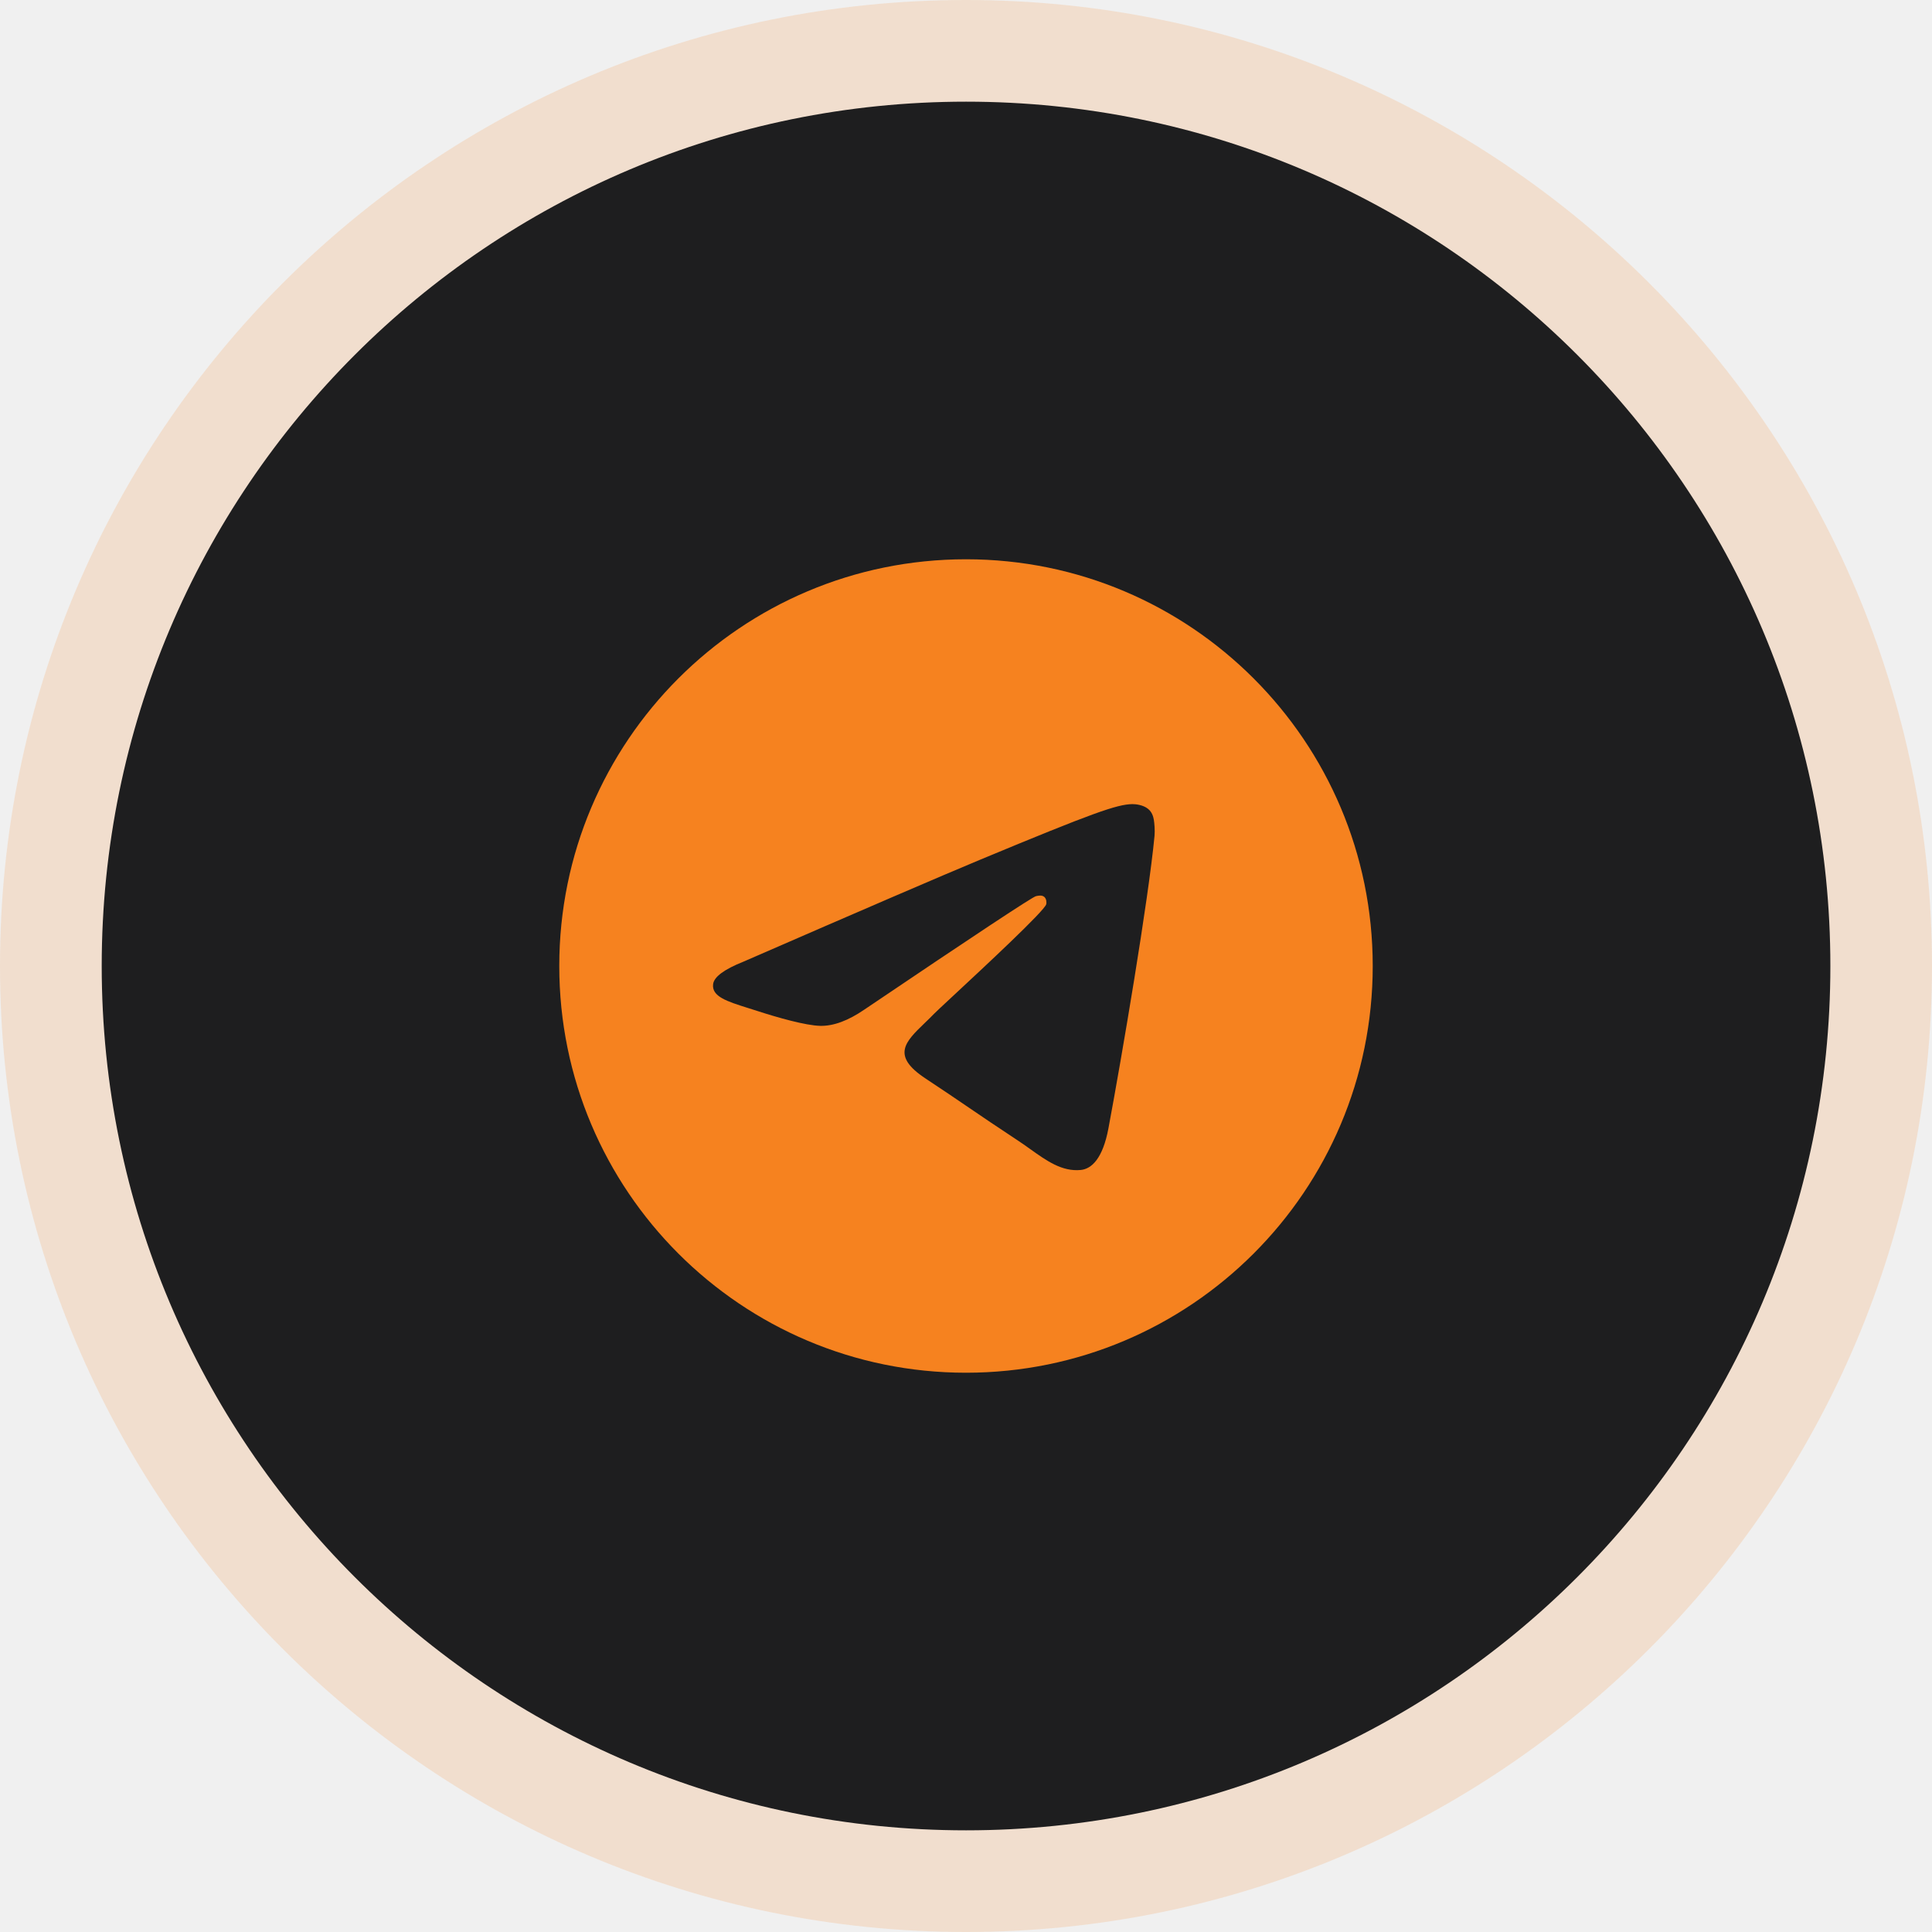
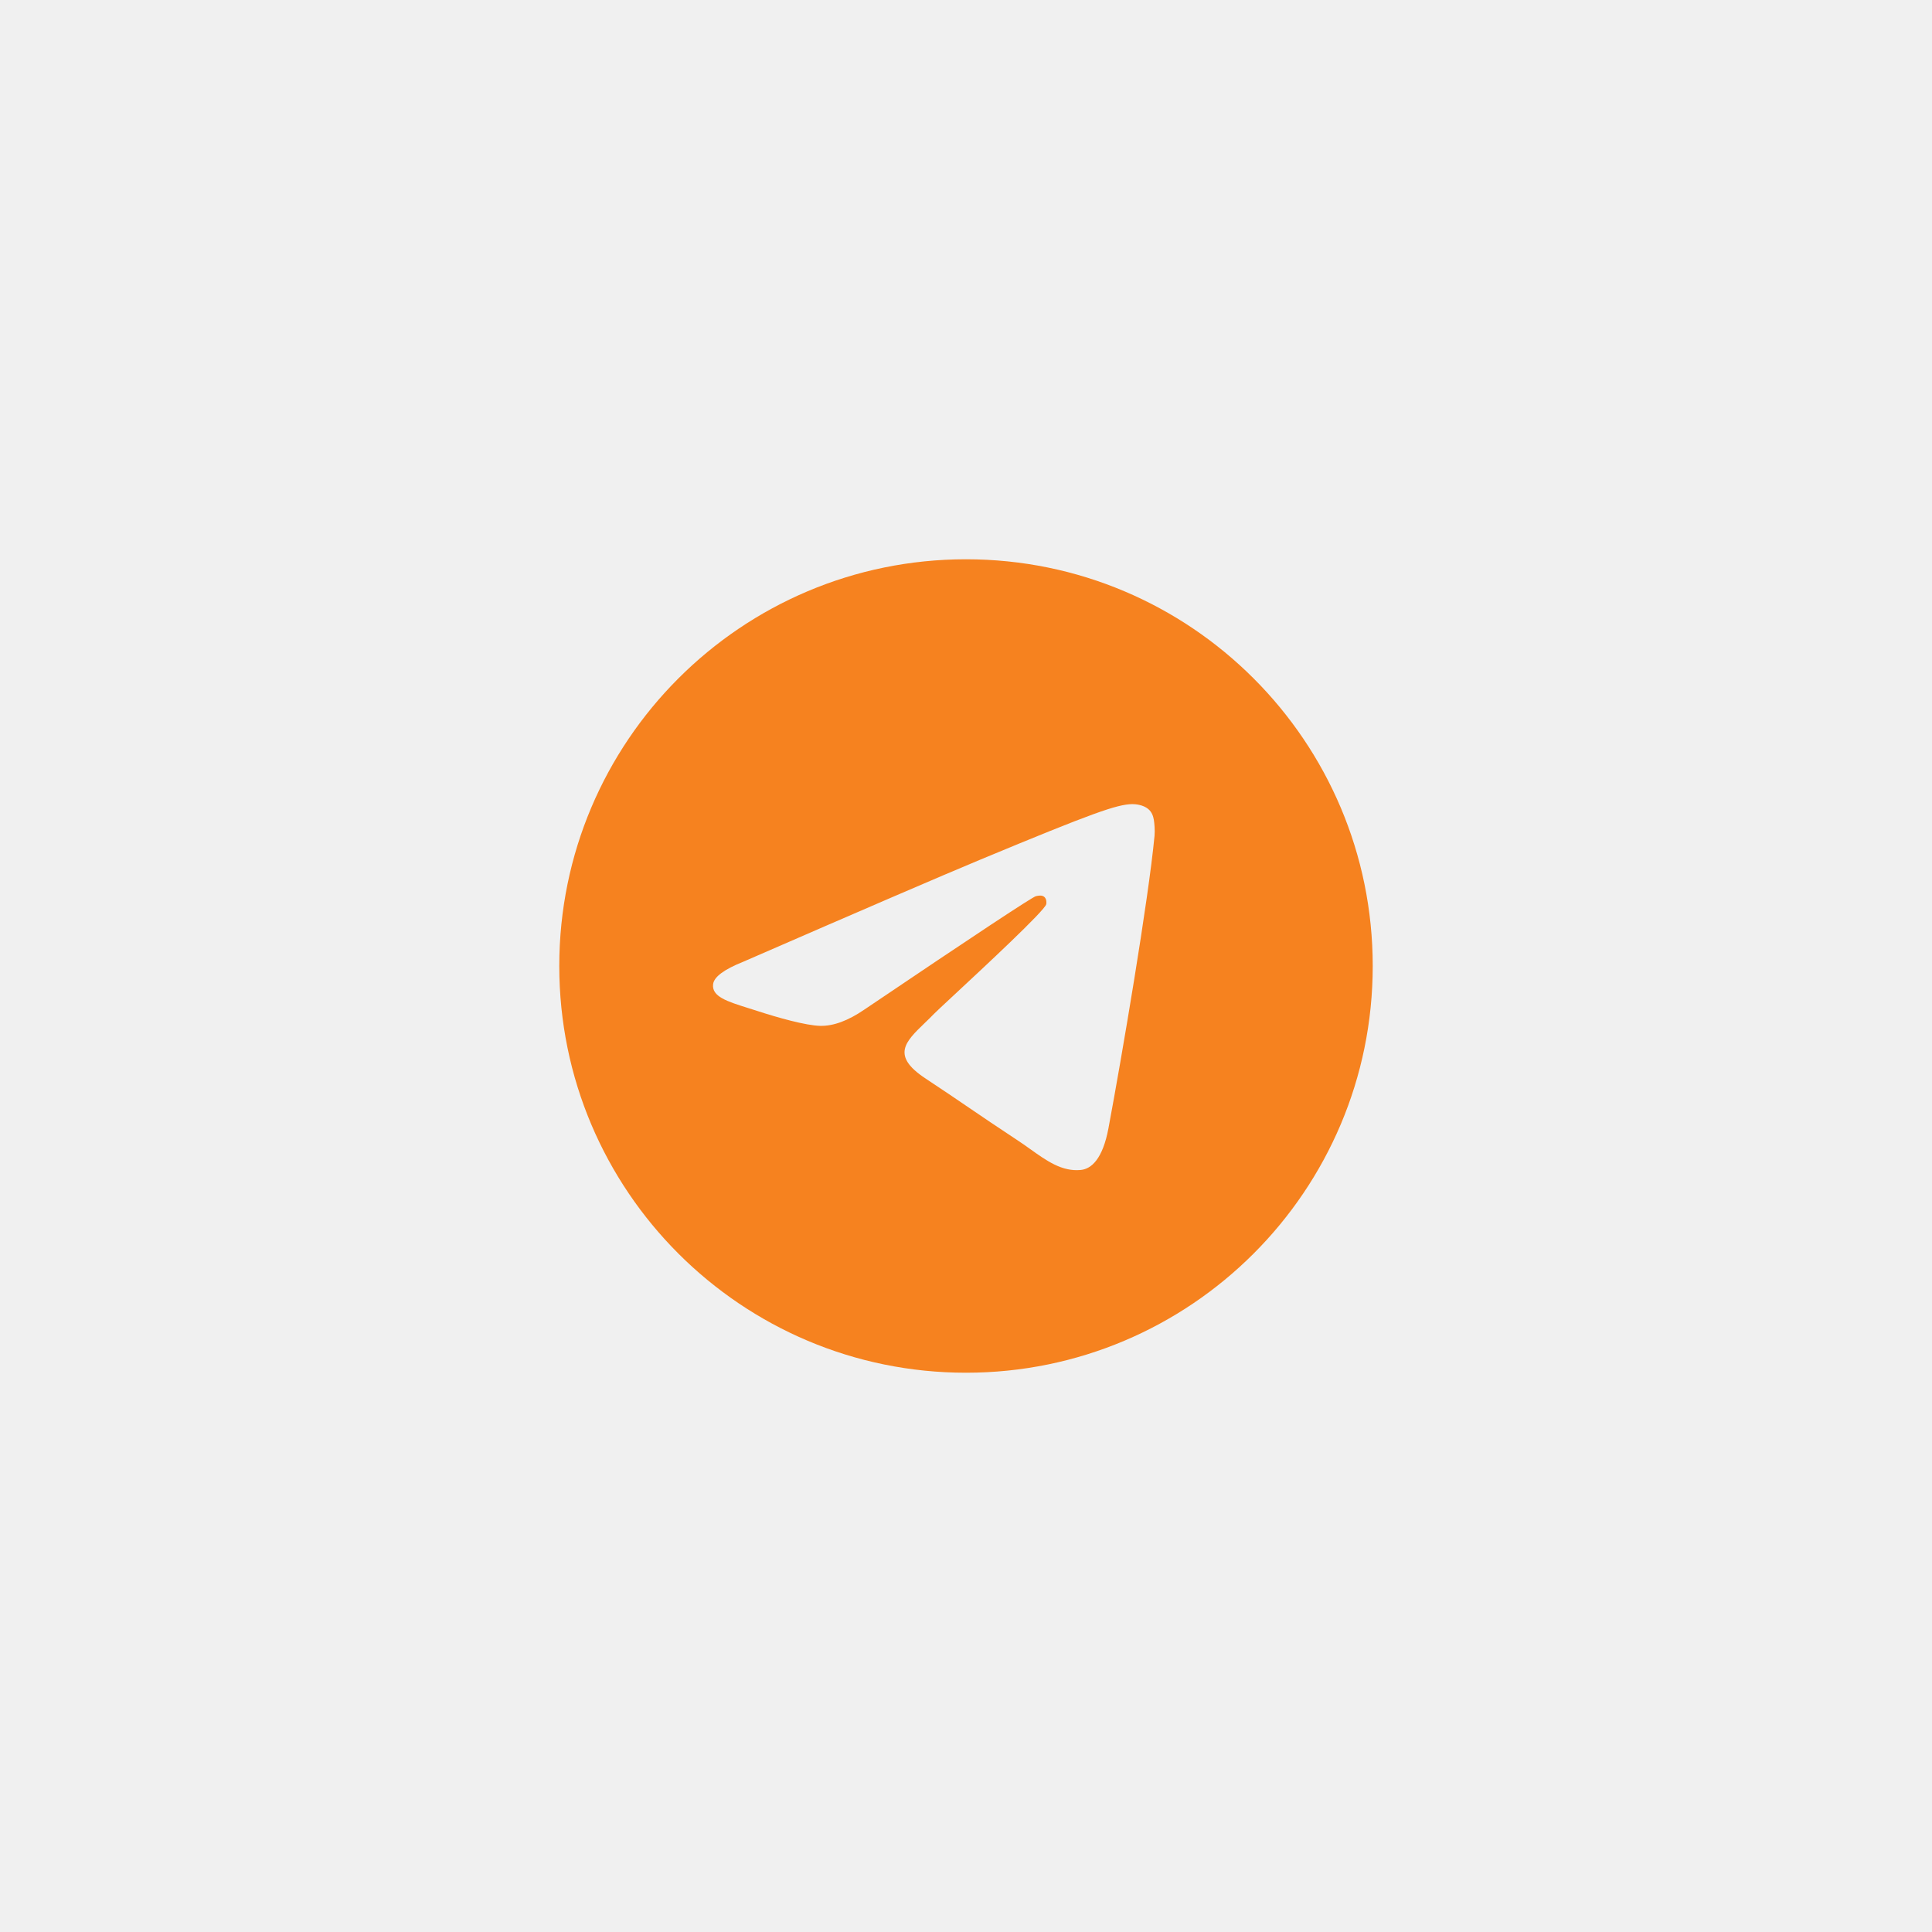
<svg xmlns="http://www.w3.org/2000/svg" width="48" height="48" viewBox="0 0 48 48" fill="none">
-   <circle cx="24" cy="24" r="24" fill="#F6821F" fill-opacity="0.16" />
-   <circle cx="24.001" cy="24" r="21.474" fill="#1E1E1F" />
-   <g clip-path="url(#clip0_641_16183)">
-     <path fill-rule="evenodd" clip-rule="evenodd" d="M34.105 24C34.105 29.581 29.581 34.105 24 34.105C18.419 34.105 13.895 29.581 13.895 24C13.895 18.419 18.419 13.895 24 13.895C29.581 13.895 34.105 18.419 34.105 24ZM24.362 21.355C23.379 21.764 21.415 22.61 18.469 23.893C17.99 24.084 17.74 24.27 17.717 24.451C17.678 24.759 18.063 24.88 18.588 25.045C18.659 25.067 18.733 25.091 18.809 25.115C19.325 25.283 20.019 25.479 20.38 25.487C20.707 25.494 21.072 25.359 21.476 25.082C24.228 23.224 25.649 22.285 25.738 22.265C25.801 22.251 25.888 22.233 25.947 22.285C26.006 22.338 26.001 22.437 25.994 22.464C25.956 22.627 24.444 24.032 23.662 24.759C23.418 24.986 23.245 25.147 23.21 25.184C23.131 25.266 23.05 25.344 22.972 25.419C22.493 25.881 22.134 26.227 22.992 26.793C23.405 27.065 23.735 27.29 24.064 27.514C24.424 27.759 24.783 28.003 25.247 28.308C25.366 28.385 25.479 28.466 25.589 28.544C26.007 28.843 26.384 29.111 26.848 29.068C27.118 29.043 27.397 28.79 27.539 28.032C27.874 26.242 28.532 22.365 28.684 20.767C28.697 20.627 28.68 20.448 28.667 20.369C28.653 20.291 28.625 20.178 28.523 20.096C28.402 19.997 28.215 19.977 28.131 19.978C27.751 19.985 27.168 20.188 24.362 21.355Z" fill="#F6821F" />
-   </g>
-   <defs>
-     <clipPath id="clip0_641_16183">
-       <rect width="20.21" height="20.21" fill="white" transform="translate(13.8945 13.8945)" />
-     </clipPath>
-   </defs>
+   <path fill-rule="evenodd" clip-rule="evenodd" d="M34.105 24C34.105 29.581 29.581 34.105 24 34.105C18.419 34.105 13.895 29.581 13.895 24C13.895 18.419 18.419 13.895 24 13.895C29.581 13.895 34.105 18.419 34.105 24ZM24.362 21.355C23.379 21.764 21.415 22.61 18.469 23.893C17.99 24.084 17.74 24.27 17.717 24.451C17.678 24.759 18.063 24.88 18.588 25.045C18.659 25.067 18.733 25.091 18.809 25.115C19.325 25.283 20.019 25.479 20.38 25.487C20.707 25.494 21.072 25.359 21.476 25.082C24.228 23.224 25.649 22.285 25.738 22.265C25.801 22.251 25.888 22.233 25.947 22.285C26.006 22.338 26.001 22.437 25.994 22.464C25.956 22.627 24.444 24.032 23.662 24.759C23.418 24.986 23.245 25.147 23.21 25.184C23.131 25.266 23.05 25.344 22.972 25.419C22.493 25.881 22.134 26.227 22.992 26.793C23.405 27.065 23.735 27.29 24.064 27.514C24.424 27.759 24.783 28.003 25.247 28.308C25.366 28.385 25.479 28.466 25.589 28.544C26.007 28.843 26.384 29.111 26.848 29.068C27.118 29.043 27.397 28.79 27.539 28.032C27.874 26.242 28.532 22.365 28.684 20.767C28.697 20.627 28.68 20.448 28.667 20.369C28.653 20.291 28.625 20.178 28.523 20.096C28.402 19.997 28.215 19.977 28.131 19.978C27.751 19.985 27.168 20.188 24.362 21.355Z" fill="#F6821F" />
</svg>
